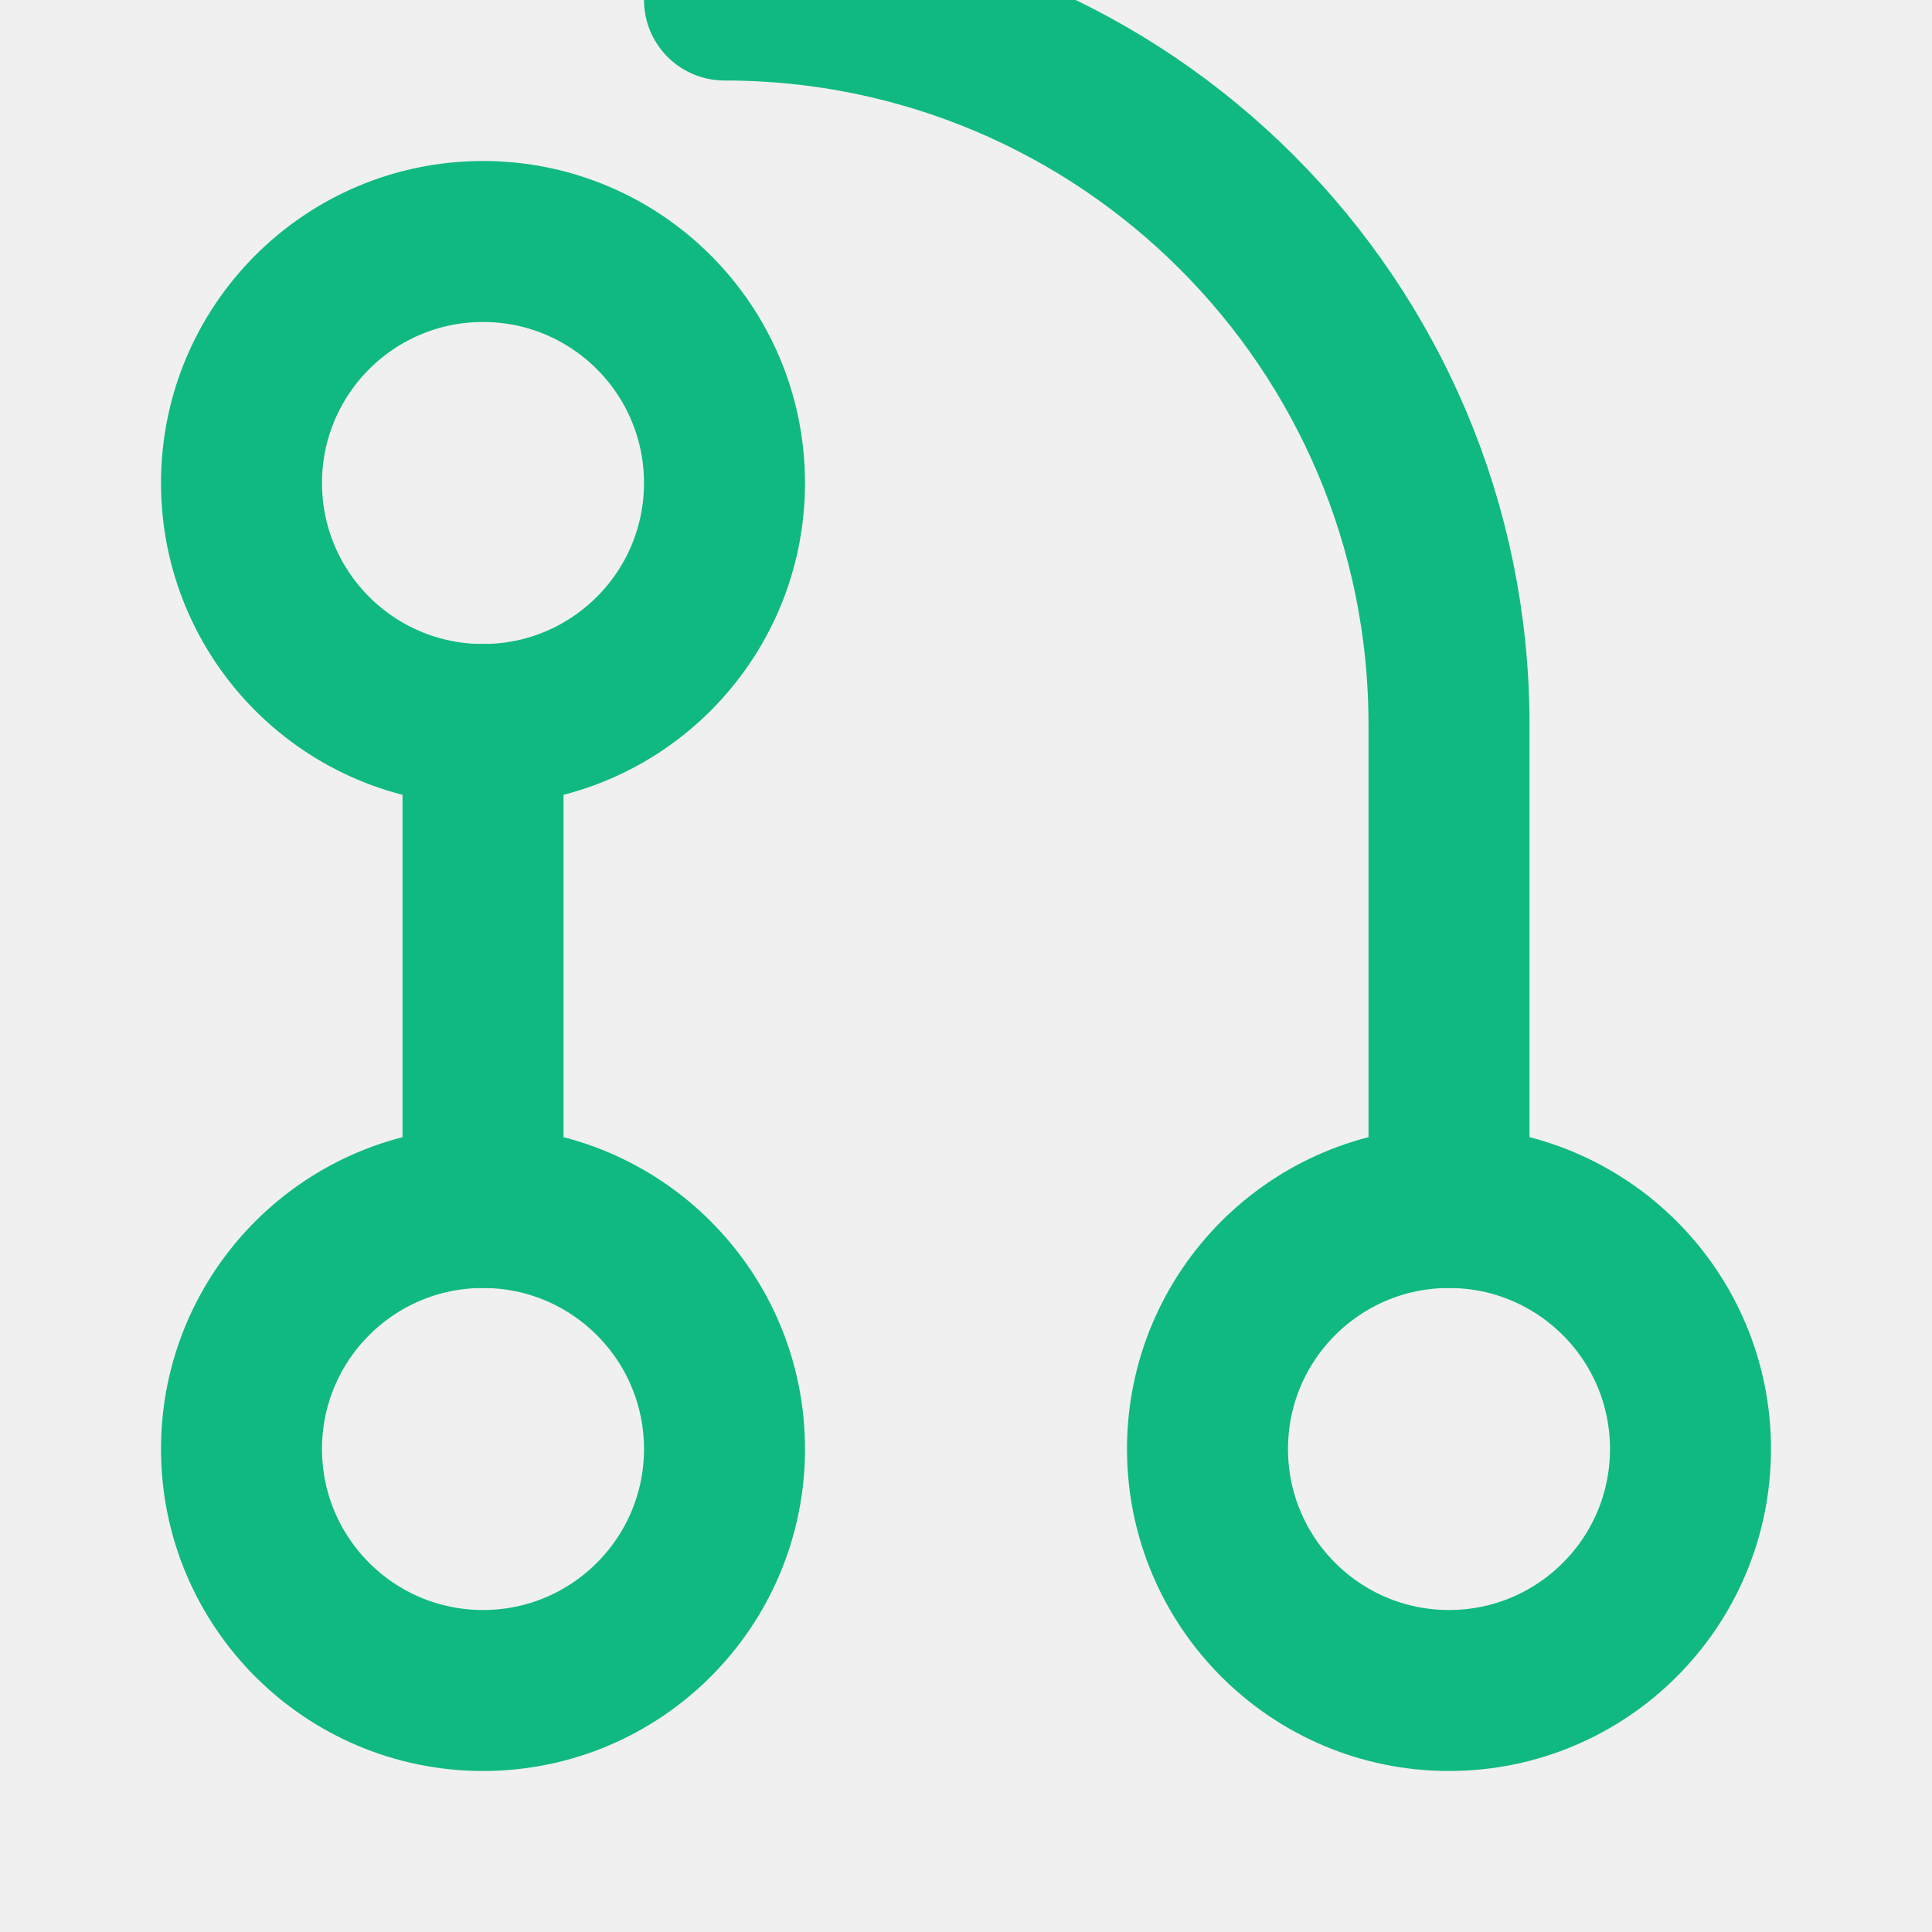
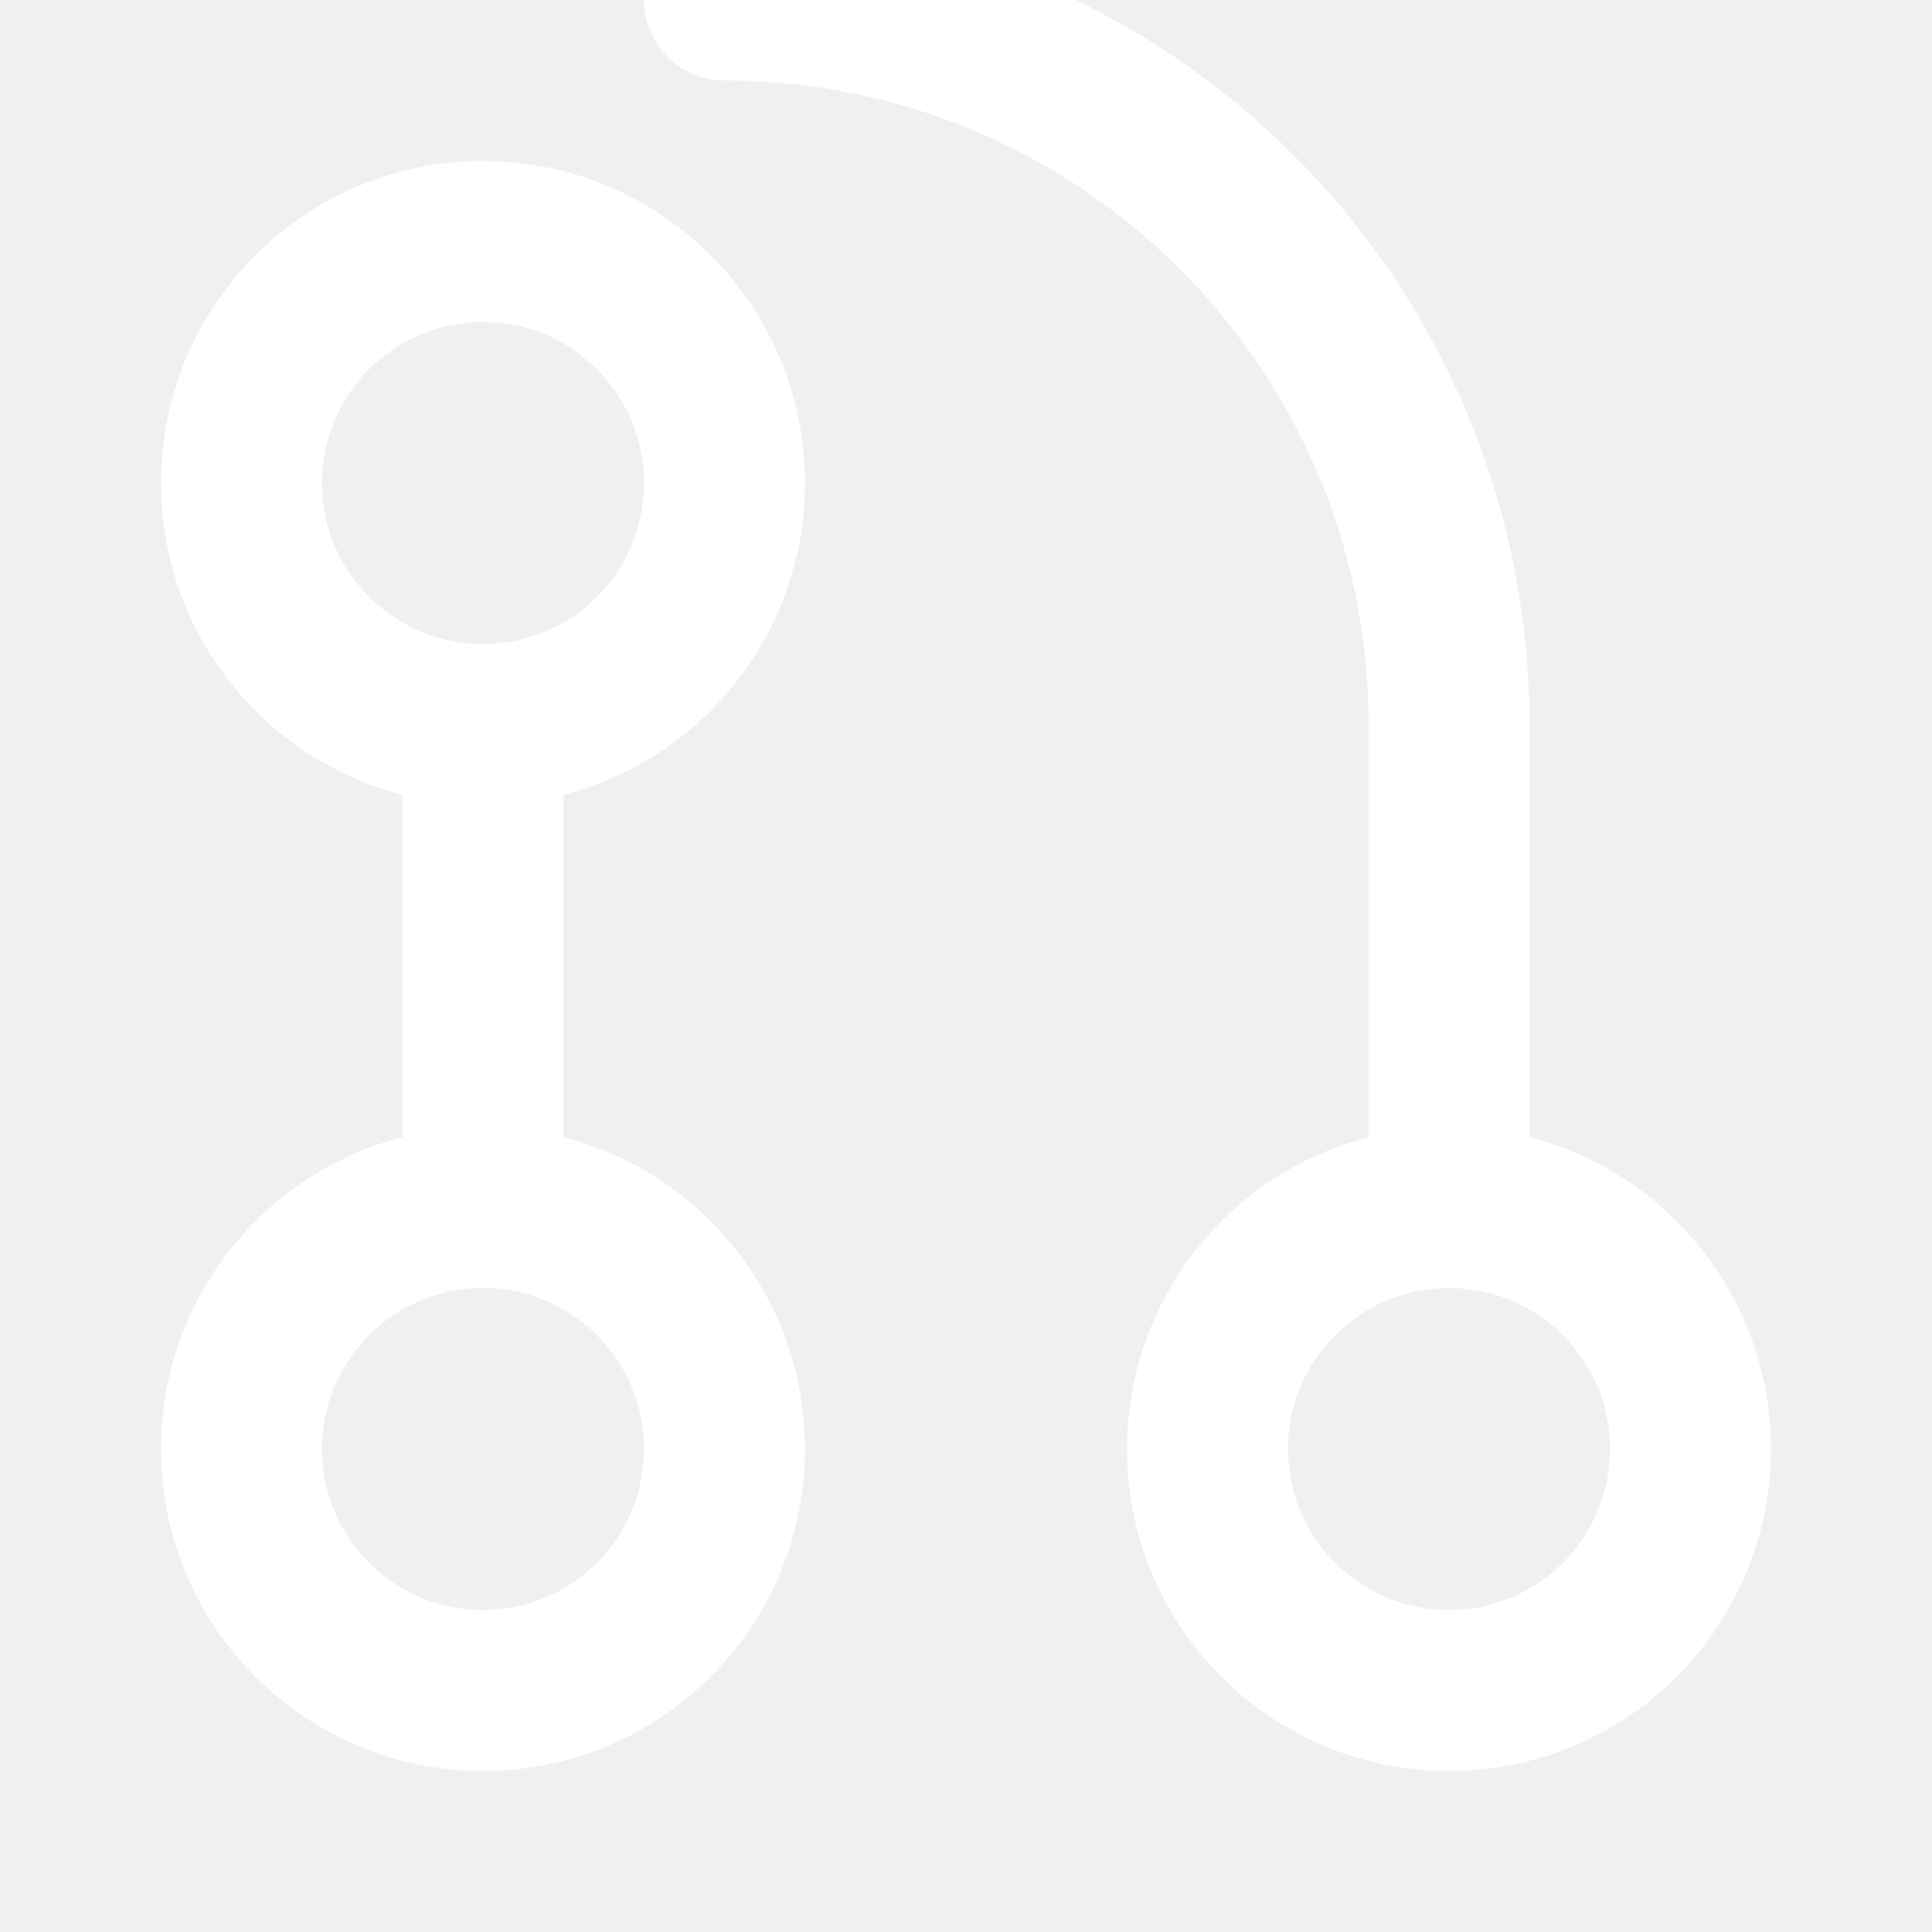
- <svg xmlns="http://www.w3.org/2000/svg" viewBox="0 0 24 24" width="24" height="24" fill="none" stroke="#10B981" stroke-width="2" stroke-linecap="round" stroke-linejoin="round">
+ <svg xmlns="http://www.w3.org/2000/svg" viewBox="0 0 24 24" width="24" height="24" fill="none" stroke="#FFFFFF" stroke-width="2" stroke-linecap="round" stroke-linejoin="round">
  <circle cx="18" cy="18" r="3" />
  <circle cx="6" cy="6" r="3" />
  <circle cx="6" cy="18" r="3" />
  <path d="M18 15V9a9 9 0 0 0-9-9" />
  <path d="M6 9v6" />
</svg>
